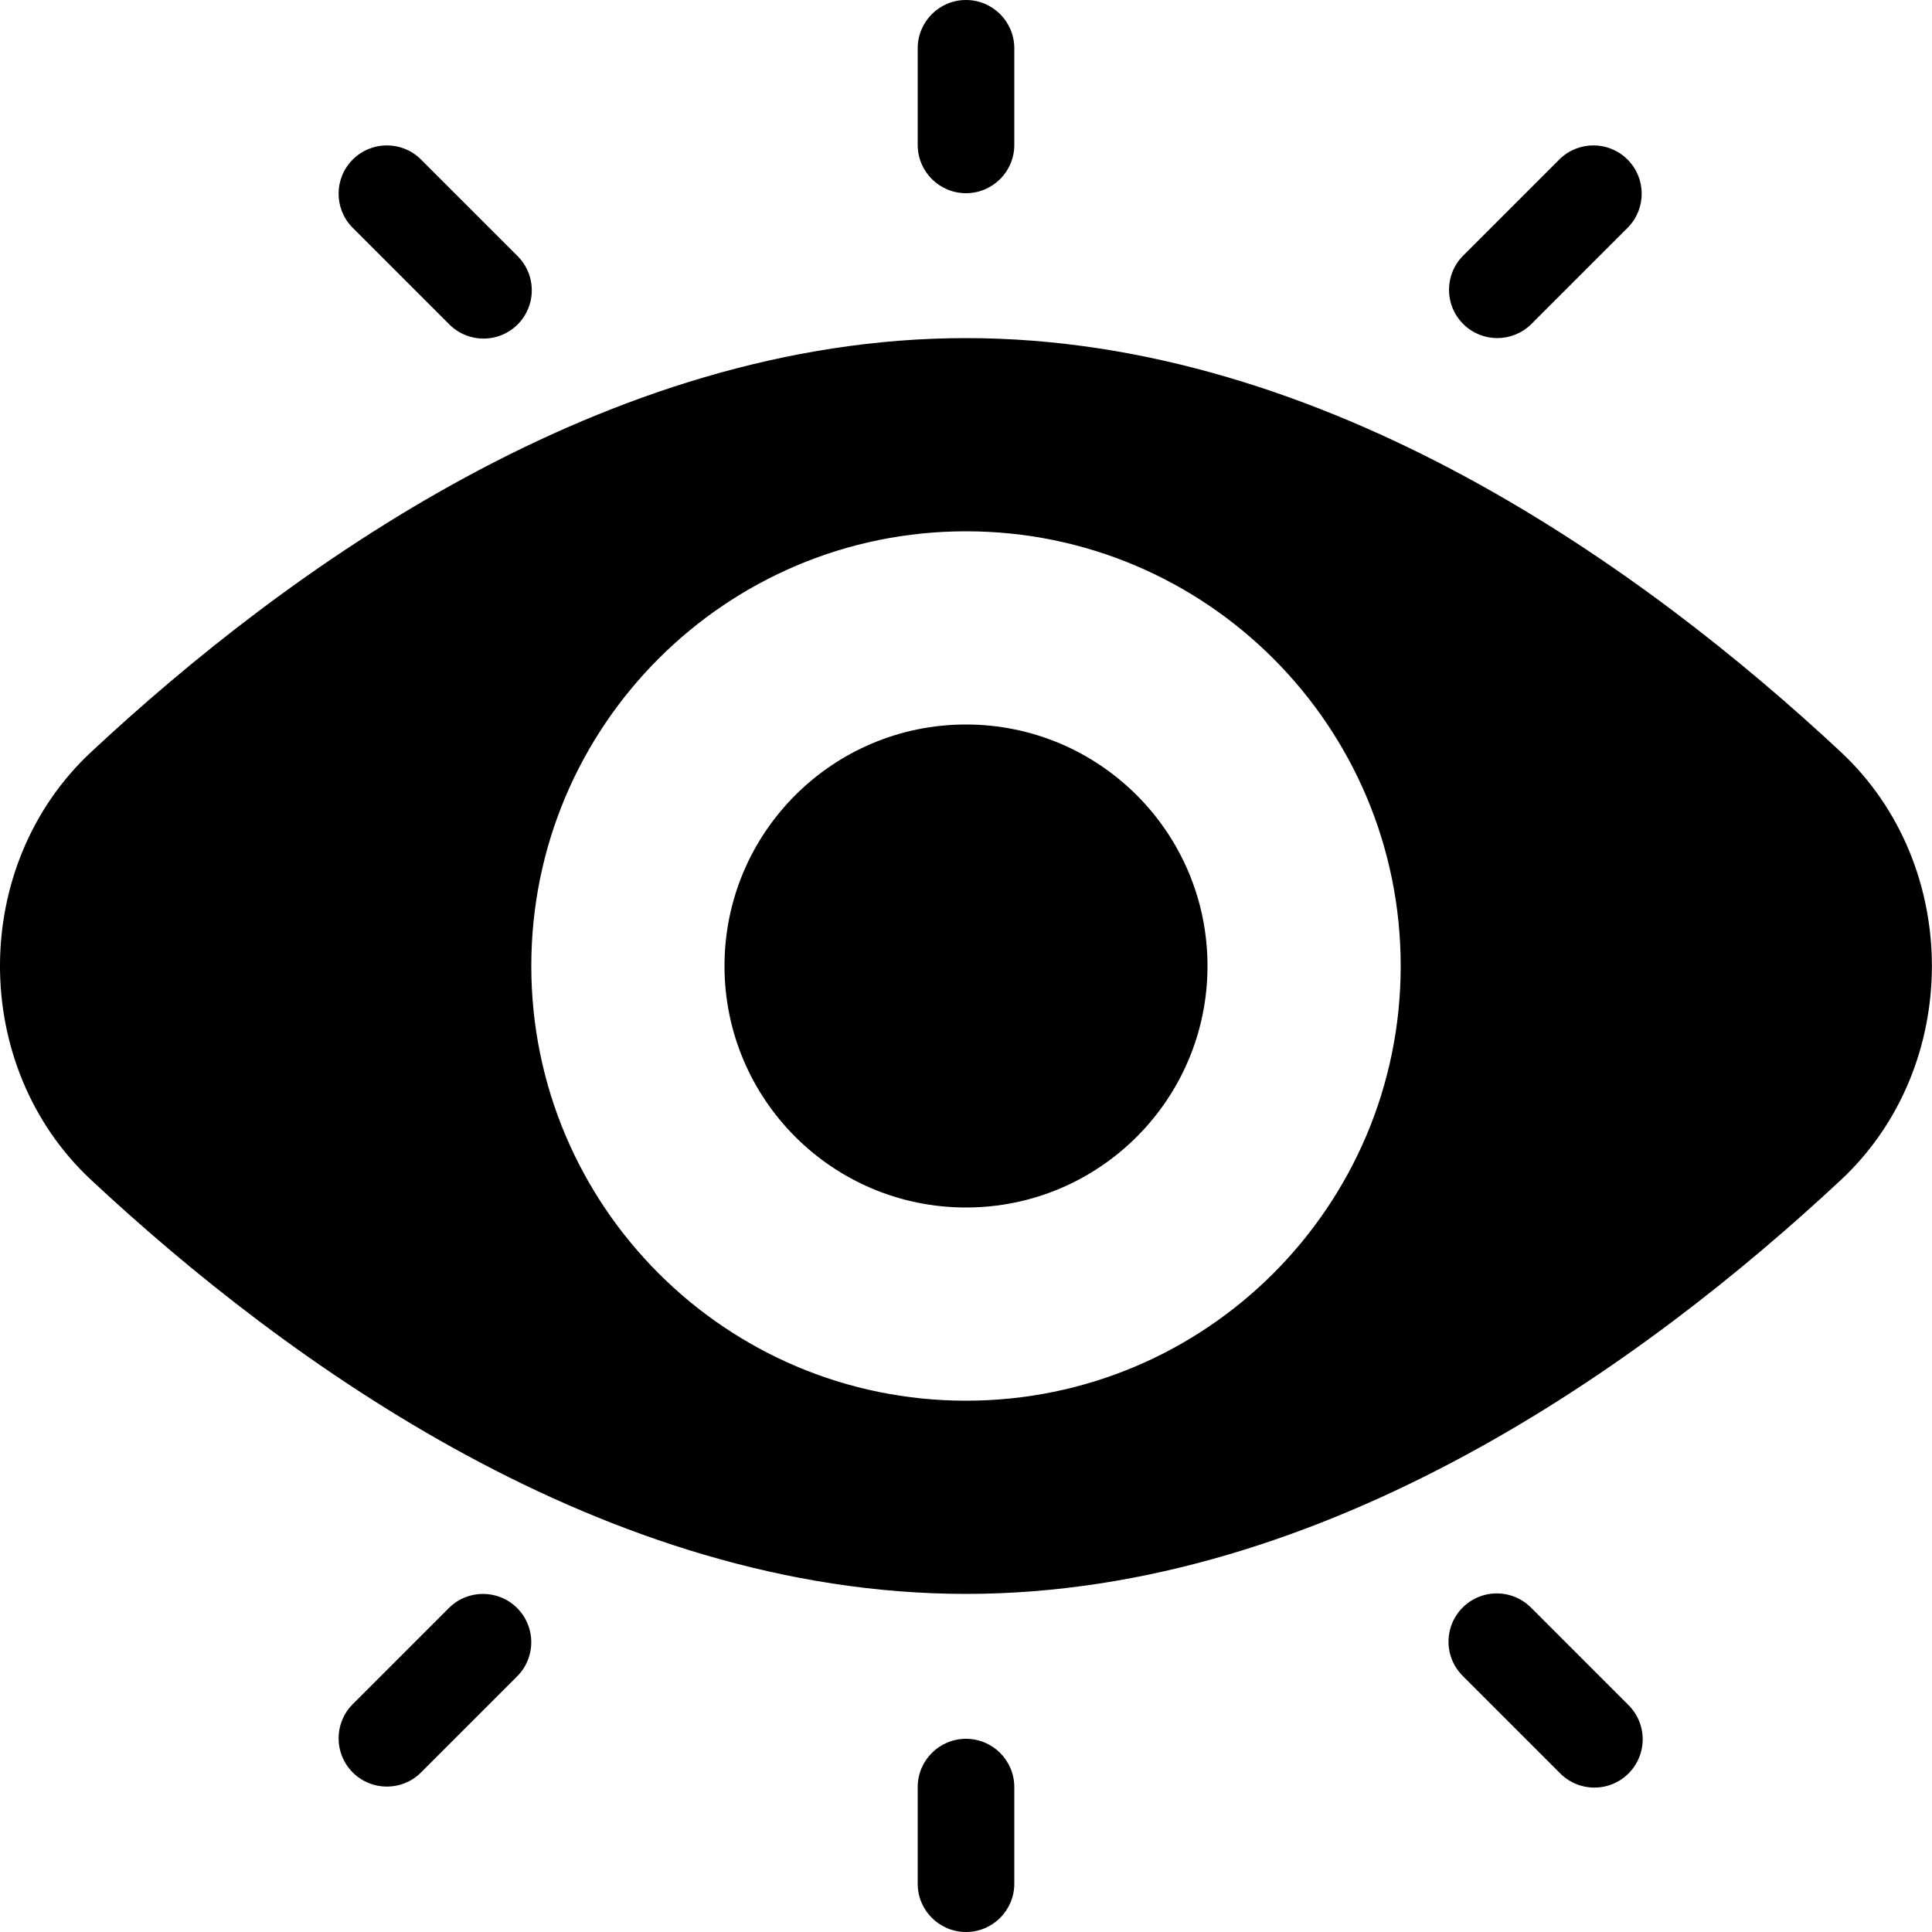
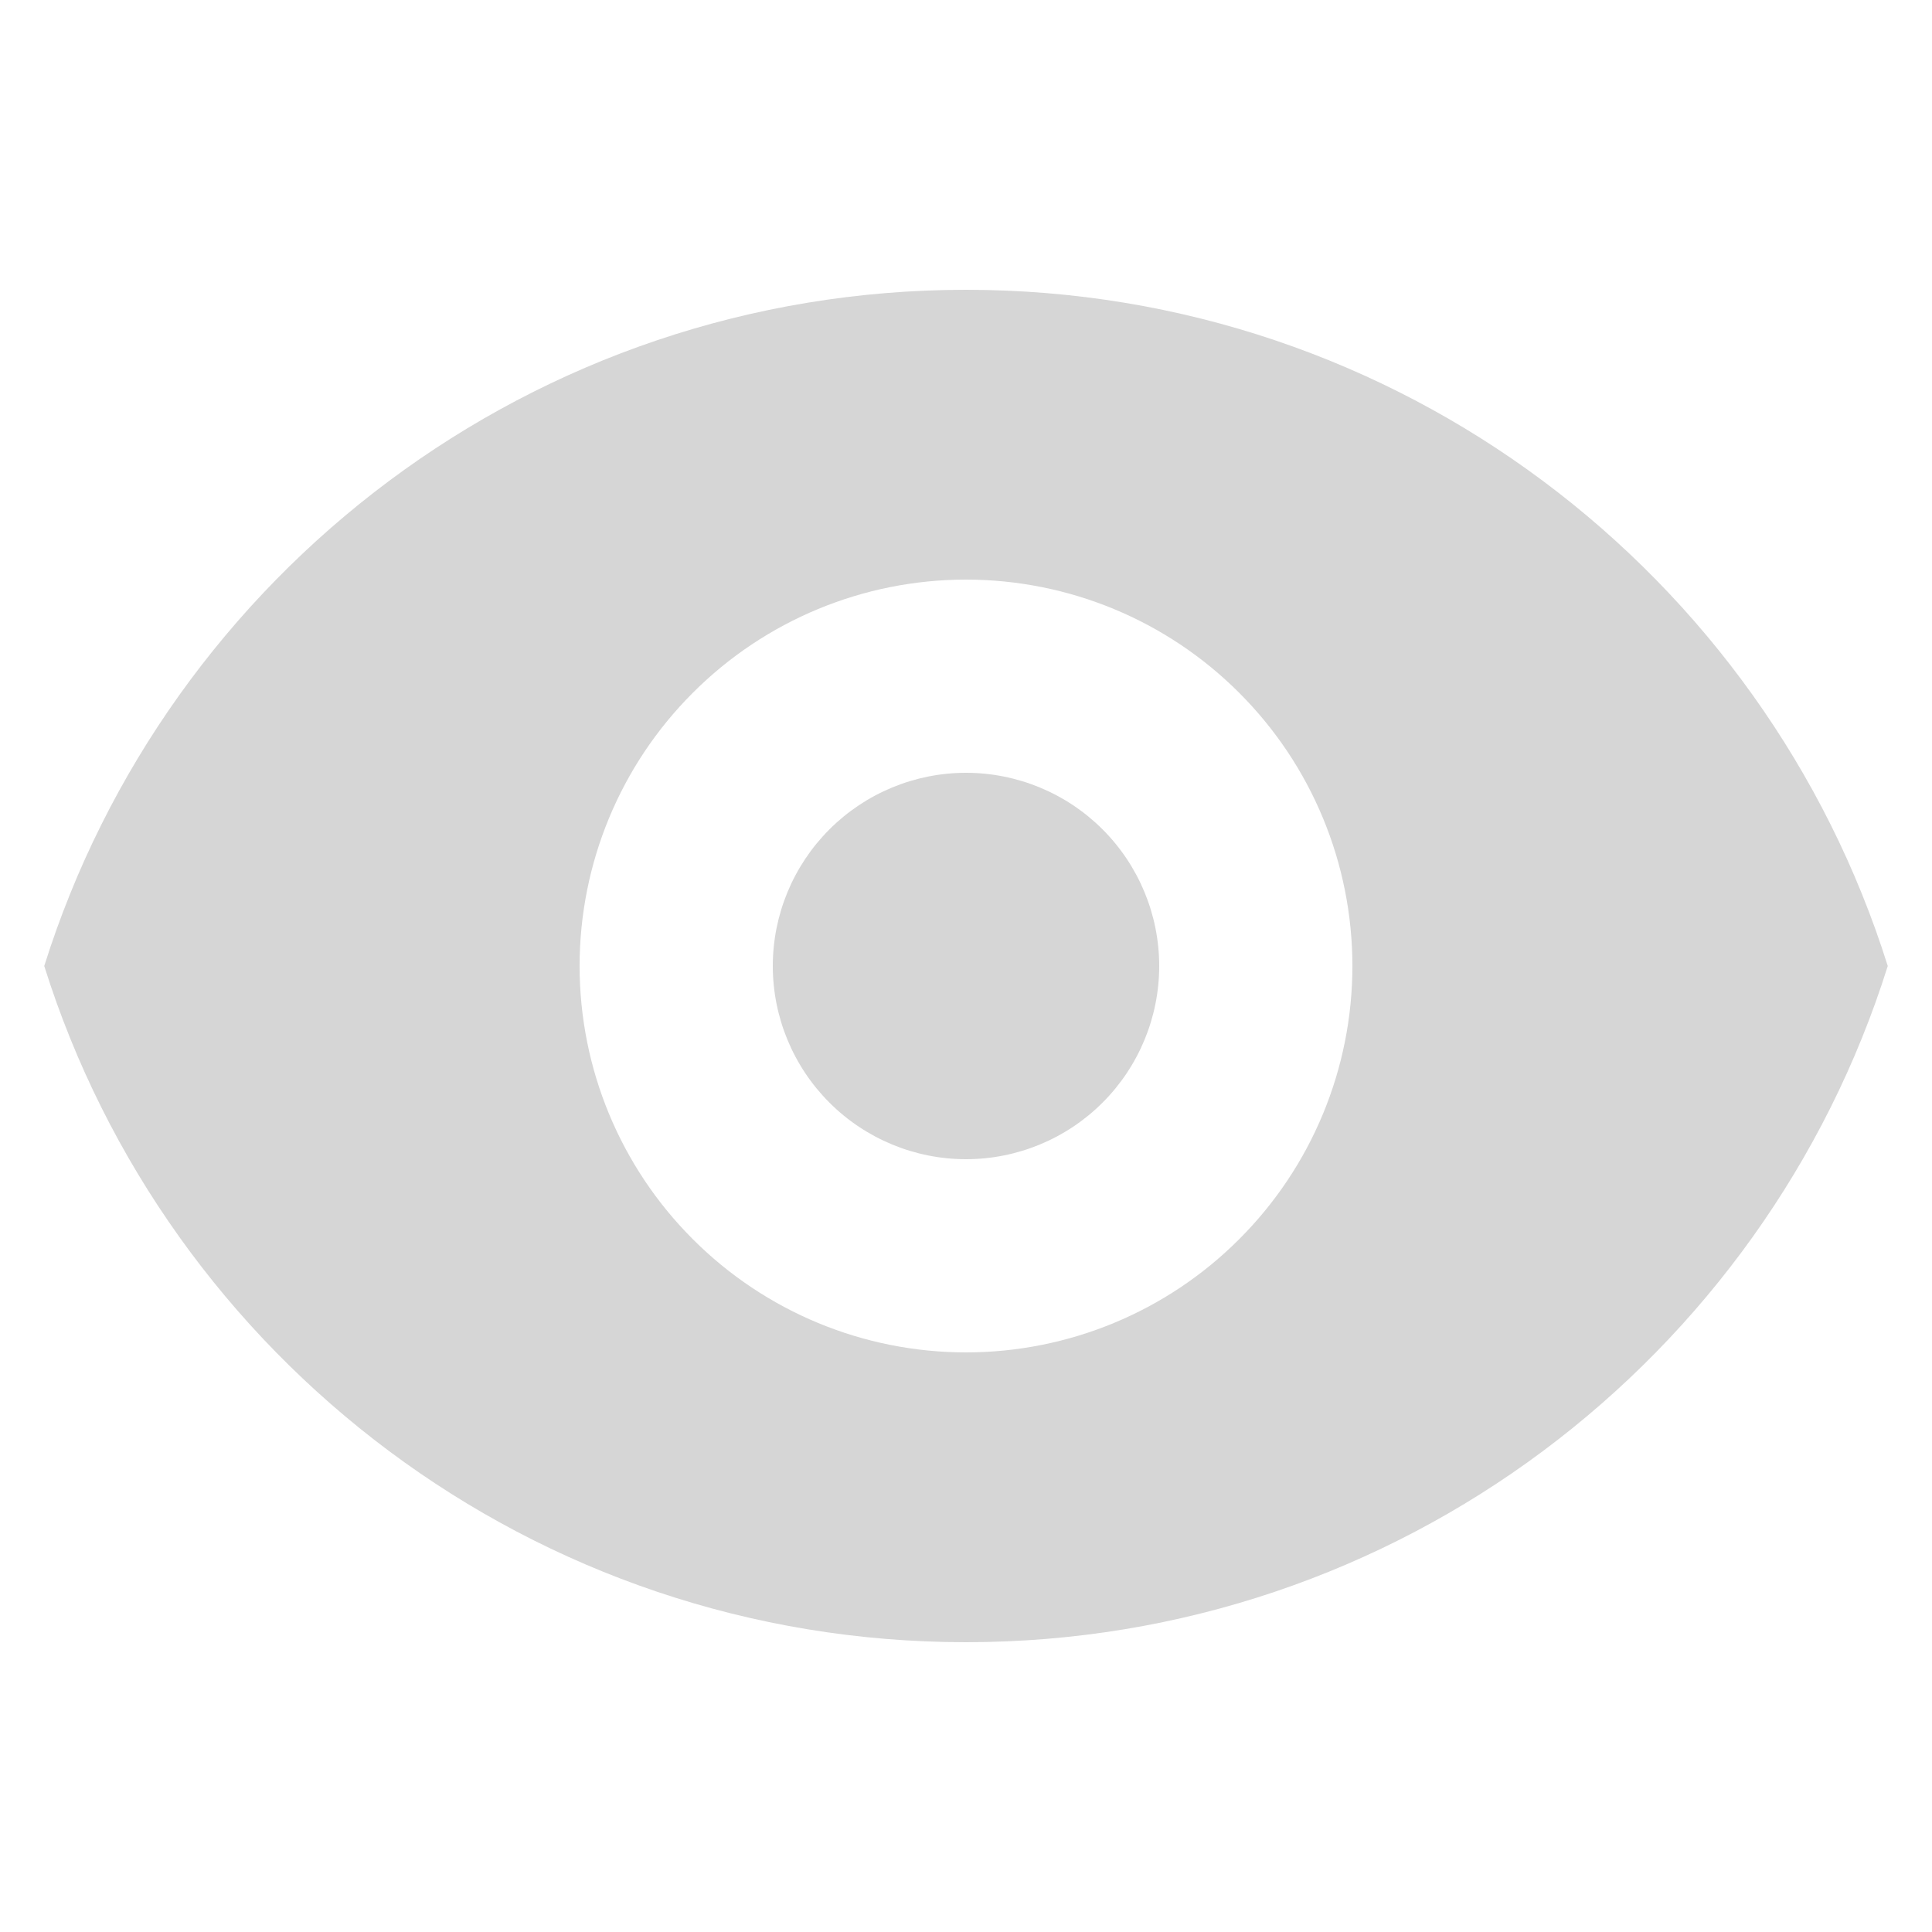
- <svg xmlns="http://www.w3.org/2000/svg" viewBox="0 0 512 512">
-   <path class="cls-1" d="M487.89,199.33C436.24,151.11,351.62,89.6,256,89.6S75.76,151.11,24.11,199.33c-32.15,30-32.15,83.32,0,113.33C75.76,360.89,160.38,422.4,256,422.4s180.24-61.51,231.89-109.73C520,282.65,520,229.35,487.89,199.33ZM256,371.2A115.2,115.2,0,1,1,371.2,256,115.2,115.2,0,0,1,256,371.2ZM320,256a64,64,0,1,1-64-64A64,64,0,0,1,320,256ZM243.2,38.4V12.8a12.8,12.8,0,1,1,25.6,0V38.4a12.8,12.8,0,1,1-25.6,0ZM93.35,60.25a12.8,12.8,0,0,1,18.1-18.1l25.6,25.6a12.8,12.8,0,1,1-18.1,18.1Zm294.4,25.6a12.8,12.8,0,0,1,0-18.1l25.6-25.6a12.8,12.8,0,0,1,18.1,18.1l-25.6,25.6a12.8,12.8,0,0,1-18.1,0ZM268.8,473.6v25.6a12.8,12.8,0,1,1-25.6,0V473.6a12.8,12.8,0,1,1,25.6,0ZM137.05,426.15a12.8,12.8,0,0,1,0,18.1l-25.6,25.6a12.8,12.8,0,0,1-18.1-18.1l25.6-25.6A12.8,12.8,0,0,1,137.05,426.15Zm294.4,25.6a12.8,12.8,0,1,1-18.1,18.1l-25.6-25.6a12.8,12.8,0,1,1,18.1-18.1Z" />
+ <svg xmlns="http://www.w3.org/2000/svg" width="20" height="20" viewBox="0 0 20 20" fill="none">
+   <path d="M10 12C10.53 12 11.039 11.789 11.414 11.414C11.789 11.039 12 10.53 12 10C12 9.47 11.789 8.961 11.414 8.586C11.039 8.211 10.53 8 10 8C9.47 8 8.961 8.211 8.586 8.586C8.211 8.961 8 9.47 8 10C8 10.53 8.211 11.039 8.586 11.414C8.961 11.789 9.47 12 10 12Z" fill="#D6D6D6" />
+   <path fill-rule="evenodd" clip-rule="evenodd" d="M0.458 10C1.732 5.943 5.522 3 10 3C14.478 3 18.268 5.943 19.542 10C18.268 14.057 14.478 17 10 17C5.522 17 1.732 14.057 0.458 10ZM14 10C14 11.061 13.579 12.078 12.828 12.828C12.078 13.579 11.061 14 10 14C8.939 14 7.922 13.579 7.172 12.828C6.421 12.078 6 11.061 6 10C6 8.939 6.421 7.922 7.172 7.172C7.922 6.421 8.939 6 10 6C11.061 6 12.078 6.421 12.828 7.172C13.579 7.922 14 8.939 14 10Z" fill="#D6D6D6" />
</svg>
